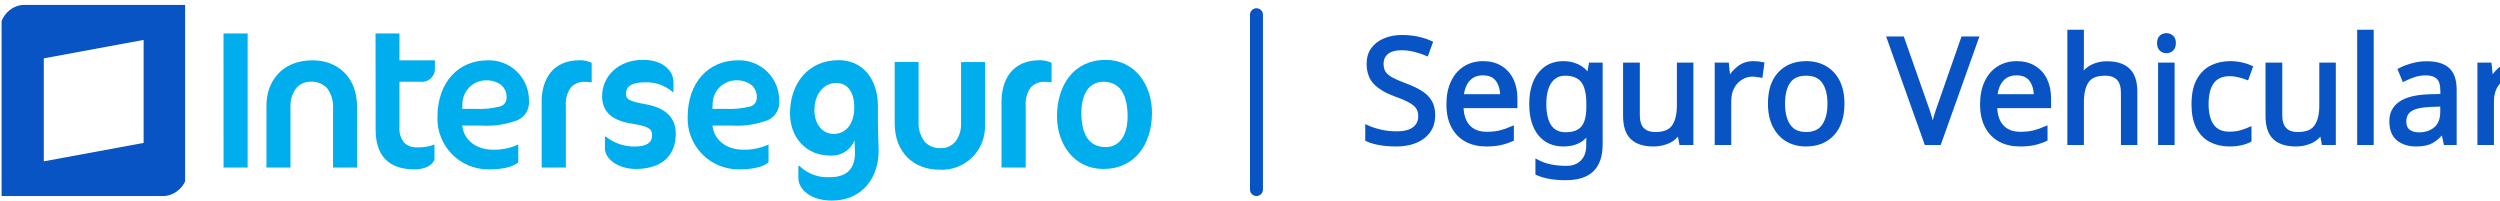
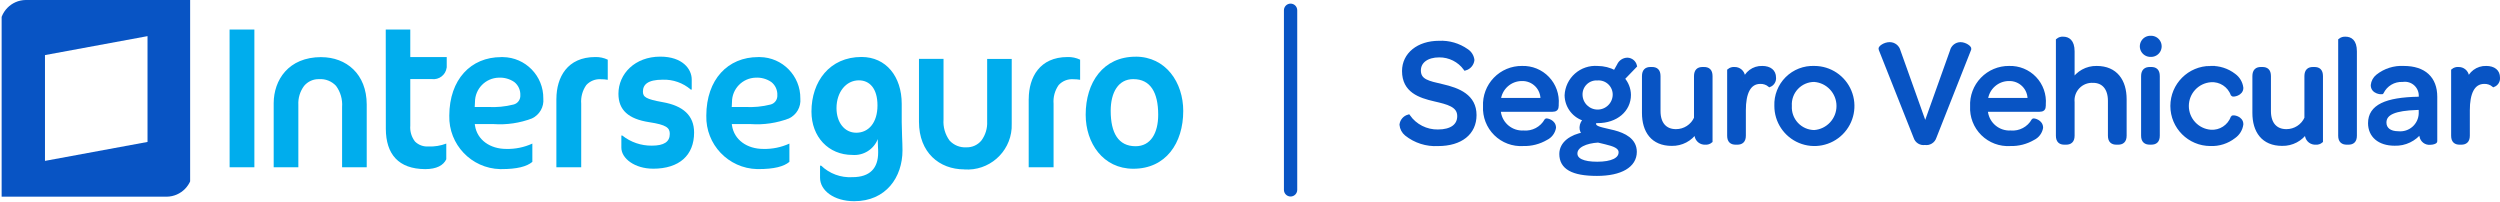
- <svg xmlns="http://www.w3.org/2000/svg" width="340.567" height="27.325" viewBox="0 0 340.567 27.325">
+ <svg xmlns="http://www.w3.org/2000/svg" width="331.566" height="26.684" viewBox="0 0 331.566 26.684">
  <defs>
-     <style>.a,.b{fill:none;}.a{clip-rule:evenodd;}.c{clip-path:url(#a);}.d{clip-path:url(#b);}.e{fill:#00aded;}.f{clip-path:url(#c);}.g{clip-path:url(#e);}.h{clip-path:url(#g);}.i{clip-path:url(#i);}.j{clip-path:url(#k);}.k{clip-path:url(#m);}.l{clip-path:url(#o);}.m{isolation:isolate;}.n{clip-path:url(#q);}.o{clip-path:url(#r);}.p{clip-path:url(#s);}.q,.s{fill:#0854c4;}.r{clip-path:url(#t);}.s{stroke:#0854c4;stroke-width:0.5px;font-size:20px;font-family:OmnesMedium, Omnes;}</style>
+     <style>.a,.u{fill:none;}.b{clip-path:url(#a);}.c{clip-path:url(#b);}.d{fill:#00aded;}.e{clip-path:url(#c);}.f{clip-path:url(#d);}.g{clip-path:url(#e);}.h{clip-path:url(#f);}.i{clip-path:url(#g);}.j{clip-path:url(#i);}.k{clip-path:url(#k);}.l{clip-path:url(#m);}.m{clip-path:url(#o);}.n{clip-path:url(#q);}.o{clip-path:url(#r);}.p{clip-path:url(#s);}.q{fill:#0854c4;}.r{clip-path:url(#t);}.s{clip-path:url(#u);}.t{isolation:isolate;}.u{stroke:#0854c4;stroke-width:0.5px;}</style>
    <clipPath id="a">
-       <path class="a" d="M633.478-917.11h-3.255l.011,13.181c.018,3.345,1.667,5.317,5.225,5.336,1.512,0,2.42-.505,2.793-1.309v-2.076a5.891,5.891,0,0,1-2.367.383,2.307,2.307,0,0,1-1.778-.65,3.043,3.043,0,0,1-.63-2.119v-6.168h2.851a1.762,1.762,0,0,0,1.983-1.582v-1.335h-4.834Zm-11.8,3.661c-4.391,0-6.3,3.072-6.317,6.087v8.519h3.271v-8.274a3.884,3.884,0,0,1,.759-2.51,2.5,2.5,0,0,1,1.995-.905,2.81,2.81,0,0,1,2.247.895,4.191,4.191,0,0,1,.8,2.788v8.007H627.7v-8.326c-.007-4.056-2.71-6.271-6.022-6.28Zm-12.161,14.606H612.8V-917.11h-3.289Zm43.336-9.068,0,9.068h3.294v-8.417a3.779,3.779,0,0,1,.671-2.479,2.4,2.4,0,0,1,1.949-.776,5.219,5.219,0,0,1,.9.074v-2.667a3.6,3.6,0,0,0-1.667-.35c-3.691.006-5.132,2.677-5.144,5.546Zm-5.69.753a11.181,11.181,0,0,1-3.39.323h-1.752l.01-.155.026-.489a3.236,3.236,0,0,1,3.152-3.244,3.361,3.361,0,0,1,2.063.578,2.119,2.119,0,0,1,.8,1.755,1.194,1.194,0,0,1-.906,1.232Zm-1.635-6.291c-4.017,0-6.864,2.962-6.877,7.764a6.919,6.919,0,0,0,6.9,7.092c2.076,0,3.365-.331,4.116-.958v-2.429a7.81,7.81,0,0,1-3.452.709c-2.149.006-3.879-1.2-4.16-3.123l-.024-.171h2.51a11.96,11.96,0,0,0,5.074-.749,2.642,2.642,0,0,0,1.506-2.641,5.431,5.431,0,0,0-5.6-5.493Z" transform="translate(-609.514 917.11)" />
+       <path class="a" d="M220.007,818.471h-3.255l.011,13.181c.018,3.345,1.667,5.317,5.225,5.336,1.512,0,2.42-.505,2.793-1.309V833.6a5.888,5.888,0,0,1-2.367.383,2.3,2.3,0,0,1-1.778-.65,3.035,3.035,0,0,1-.63-2.119v-6.168h2.851a1.762,1.762,0,0,0,1.975-1.518c0-.022.005-.043.008-.064v-1.335h-4.834Zm-11.8,3.661c-4.391,0-6.3,3.072-6.317,6.087v8.519h3.271v-8.274a3.878,3.878,0,0,1,.759-2.51,2.5,2.5,0,0,1,1.995-.9,2.81,2.81,0,0,1,2.247.895,4.194,4.194,0,0,1,.8,2.788v8.007h3.267v-8.326c-.007-4.056-2.71-6.271-6.022-6.28Zm-12.161,14.606h3.283V818.471H196.04Zm43.336-9.068v9.068h3.294v-8.417a3.773,3.773,0,0,1,.671-2.479,2.4,2.4,0,0,1,1.949-.776,5.23,5.23,0,0,1,.9.074v-2.667a3.611,3.611,0,0,0-1.667-.35c-3.691.006-5.132,2.677-5.144,5.546Zm-5.69.753a11.187,11.187,0,0,1-3.39.323H228.55l.01-.155.026-.489a3.236,3.236,0,0,1,3.152-3.244,3.357,3.357,0,0,1,2.063.578,2.119,2.119,0,0,1,.8,1.755,1.193,1.193,0,0,1-.906,1.232Zm-1.635-6.291c-4.017,0-6.864,2.962-6.877,7.764a6.919,6.919,0,0,0,6.743,7.09l.157,0c2.076,0,3.365-.331,4.116-.958V833.6a7.813,7.813,0,0,1-3.452.709c-2.149.006-3.879-1.2-4.16-3.123l-.024-.171h2.51a11.962,11.962,0,0,0,5.074-.749,2.642,2.642,0,0,0,1.506-2.641,5.431,5.431,0,0,0-5.366-5.495c-.078,0-.156,0-.234,0Z" />
    </clipPath>
    <clipPath id="b">
-       <path class="b" d="M447-140.932H1717.509V-935H447Z" transform="translate(-447 935)" />
+       <rect class="a" width="1270.509" height="794.068" transform="translate(52.658 802.687)" />
    </clipPath>
    <clipPath id="c">
-       <path class="a" d="M684.542-906.347l.012-.155.023-.489a3.237,3.237,0,0,1,3.149-3.244,3.351,3.351,0,0,1,2.066.578,2.1,2.1,0,0,1,.8,1.755,1.192,1.192,0,0,1-.9,1.232,11.176,11.176,0,0,1-3.391.323Zm7.594,1.52a2.642,2.642,0,0,0,1.507-2.641,5.431,5.431,0,0,0-5.594-5.493c-4.018,0-6.867,2.962-6.877,7.764a6.918,6.918,0,0,0,6.9,7.092c2.077,0,3.369-.331,4.12-.958v-2.429a7.822,7.822,0,0,1-3.453.709c-2.151.006-3.88-1.195-4.162-3.123l-.023-.171h2.51a11.938,11.938,0,0,0,5.072-.749Z" transform="translate(-681.172 912.96)" />
+       <path class="a" d="M262.637,828.745l.012-.155.023-.489a3.236,3.236,0,0,1,3.149-3.244,3.351,3.351,0,0,1,2.066.578,2.1,2.1,0,0,1,.8,1.755,1.194,1.194,0,0,1-.9,1.232,11.19,11.19,0,0,1-3.391.323Zm7.594,1.52a2.643,2.643,0,0,0,1.507-2.641,5.432,5.432,0,0,0-5.367-5.495c-.076,0-.152,0-.227,0-4.018,0-6.867,2.962-6.877,7.764a6.917,6.917,0,0,0,6.741,7.09l.159,0c2.077,0,3.369-.331,4.12-.958V833.6a7.833,7.833,0,0,1-3.453.709c-2.151.006-3.88-1.2-4.162-3.123l-.023-.171h2.51a11.934,11.934,0,0,0,5.072-.749Z" />
+     </clipPath>
+     <clipPath id="d">
+       <rect class="a" width="1270.509" height="794.068" transform="translate(52.657 802.687)" />
    </clipPath>
    <clipPath id="e">
-       <path class="a" d="M729.632-907.423v9.068h3.3v-8.417a3.776,3.776,0,0,1,.672-2.479,2.4,2.4,0,0,1,1.948-.776,5.184,5.184,0,0,1,.9.074v-2.667a3.6,3.6,0,0,0-1.669-.35c-3.689.006-5.13,2.677-5.145,5.546" transform="translate(-729.632 912.97)" />
+       <path class="a" d="M302.024,827.67v9.068h3.3v-8.417a3.773,3.773,0,0,1,.672-2.479,2.4,2.4,0,0,1,1.948-.776,5.134,5.134,0,0,1,.9.074v-2.667a3.594,3.594,0,0,0-1.669-.35c-3.69.006-5.13,2.677-5.145,5.546" />
+     </clipPath>
+     <clipPath id="f">
+       <rect class="a" width="1270.509" height="794.068" transform="translate(52.658 802.686)" />
    </clipPath>
    <clipPath id="g">
-       <path class="a" d="M672.553-898.17c-2.4,0-4.2-1.343-4.2-2.791v-1.609h.121a6.187,6.187,0,0,0,3.926,1.345c1.6,0,2.376-.5,2.376-1.558,0-.816-.461-1.209-2.718-1.553-2.76-.421-4.092-1.607-4.092-3.767,0-2.663,2.2-4.928,5.548-4.928,2.963,0,4.172,1.658,4.172,3.029v1.343h-.121a5.431,5.431,0,0,0-3.732-1.314c-1.99,0-2.619.655-2.619,1.579,0,.712.389,1,2.619,1.4,2.71.476,4.167,1.766,4.167,4.032,0,3-1.94,4.795-5.449,4.795" transform="translate(-667.969 913.03)" />
+       <path class="a" d="M252.2,836.93c-2.4,0-4.2-1.343-4.2-2.791V832.53h.121a6.188,6.188,0,0,0,3.926,1.345c1.6,0,2.376-.5,2.376-1.558,0-.816-.461-1.209-2.718-1.553-2.76-.421-4.092-1.607-4.092-3.767,0-2.663,2.2-4.928,5.548-4.928,2.963,0,4.172,1.658,4.172,3.029v1.343h-.121a5.428,5.428,0,0,0-3.732-1.314c-1.99,0-2.619.655-2.619,1.579,0,.712.389,1,2.619,1.4,2.71.476,4.167,1.766,4.167,4.032,0,3-1.94,4.795-5.449,4.795" />
    </clipPath>
    <clipPath id="i">
-       <path class="a" d="M700.3-906.182c0,1.863,1.049,3.248,2.619,3.248,1.639,0,2.815-1.331,2.815-3.62,0-2.235-1.032-3.328-2.471-3.328-1.688,0-2.964,1.546-2.964,3.7m8.7,3.767c.024.579.052,1.344.052,1.817,0,3.557-2.182,6.745-6.4,6.745-2.692,0-4.534-1.42-4.534-3.108v-1.608h.145a5.51,5.51,0,0,0,4.148,1.528c2.348,0,3.413-1.211,3.413-3.267,0-.208,0-.5-.023-.739,0-.208-.022-.579-.022-.709v-.341a3.332,3.332,0,0,1-3.369,2.106c-3.178,0-5.431-2.4-5.431-5.746,0-4,2.42-7.246,6.639-7.246,3.251,0,5.332,2.583,5.332,6.221v2.423c0,.475.024,1.29.049,1.924" transform="translate(-696.983 912.984)" />
+       <path class="a" d="M276.535,828.913c0,1.863,1.049,3.248,2.619,3.248,1.639,0,2.815-1.331,2.815-3.62,0-2.235-1.032-3.328-2.471-3.328-1.688,0-2.964,1.546-2.964,3.7m8.7,3.767c.024.579.052,1.344.052,1.817,0,3.557-2.182,6.745-6.4,6.745-2.692,0-4.534-1.42-4.534-3.108v-1.608h.145a5.508,5.508,0,0,0,4.148,1.528c2.348,0,3.413-1.211,3.413-3.267,0-.208,0-.5-.023-.739,0-.208-.022-.579-.022-.709V833a3.332,3.332,0,0,1-3.369,2.106c-3.178,0-5.431-2.4-5.431-5.746,0-4,2.42-7.246,6.639-7.246,3.251,0,5.332,2.583,5.332,6.221v2.423c0,.475.024,1.29.049,1.924" />
    </clipPath>
    <clipPath id="k">
-       <path class="a" d="M744.519-910.049c-1.987,0-3,1.757-3,4.2,0,2.936,1.011,4.7,3.3,4.7,2.015,0,3-1.76,3-4.176,0-2.965-1.034-4.722-3.3-4.722m.3-2.981c4.013,0,6.321,3.424,6.321,7.195,0,4.267-2.308,7.666-6.619,7.666-4.014,0-6.32-3.4-6.32-7.166,0-4.27,2.307-7.694,6.619-7.694" transform="translate(-738.201 913.03)" />
+       <path class="a" d="M315.9,825.051c-1.987,0-3,1.757-3,4.2,0,2.936,1.01,4.7,3.3,4.7,2.016,0,3-1.76,3-4.176,0-2.965-1.033-4.722-3.3-4.722m.3-2.981c4.014,0,6.321,3.424,6.321,7.2,0,4.267-2.307,7.666-6.619,7.666-4.014,0-6.32-3.4-6.32-7.166,0-4.27,2.307-7.694,6.619-7.694" />
    </clipPath>
    <clipPath id="m">
-       <path class="a" d="M719.147-898.031a5.876,5.876,0,0,0,6.294-6.109v-8.548h-3.257v8.3a3.912,3.912,0,0,1-.758,2.515,2.484,2.484,0,0,1-1.987.911,2.8,2.8,0,0,1-2.242-.9,4.219,4.219,0,0,1-.8-2.8l0-8.033h-3.256v8.357c.008,4.072,2.7,6.292,6,6.3" transform="translate(-713.144 912.689)" />
+       <path class="a" d="M293.479,837.029a5.877,5.877,0,0,0,6.284-5.438,6.008,6.008,0,0,0,.01-.671v-8.548h-3.258v8.3a3.91,3.91,0,0,1-.758,2.515,2.482,2.482,0,0,1-1.986.911,2.8,2.8,0,0,1-2.243-.9,4.216,4.216,0,0,1-.8-2.8v-8.033h-3.256v8.357c.008,4.072,2.7,6.292,6,6.3" />
    </clipPath>
    <clipPath id="o">
-       <path class="a" d="M575-921.544h25.532v26.083H575Z" transform="translate(-575 921.544)" />
+       <rect class="a" width="25.532" height="26.083" transform="translate(165.592 814.558)" />
    </clipPath>
    <clipPath id="q">
-       <rect class="b" width="25" height="27" transform="translate(0 0)" />
+       <rect class="a" width="25" height="27" transform="translate(165.809 814.416)" />
    </clipPath>
    <clipPath id="r">
-       <path class="a" d="M594.566-902.719l-13.6,2.512v-14.032l13.6-2.512Zm-16.157-18.825a3.454,3.454,0,0,0-3.409,3.5v22.584h22.118a3.457,3.457,0,0,0,3.411-3.5l0-22.581Z" transform="translate(-575 921.544)" />
+       <path class="a" d="M185.157,833.383l-13.6,2.512V821.863l13.6-2.512ZM169,814.558a3.454,3.454,0,0,0-3.409,3.5v22.586h22.117a3.458,3.458,0,0,0,3.412-3.5V814.561Z" />
    </clipPath>
    <clipPath id="s">
-       <path class="b" d="M575-894.649h25.587V-922H575Z" transform="translate(-575 922)" />
+       <rect class="a" width="25.587" height="27.351" transform="translate(165.592 814.156)" />
    </clipPath>
    <clipPath id="t">
-       <path class="a" d="M768.882-921a.882.882,0,0,1,.882.882V-896.3a.882.882,0,0,1-.882.882A.882.882,0,0,1,768-896.3v-23.822A.882.882,0,0,1,768.882-921Z" transform="translate(-768 921)" />
+       <path class="a" d="M336.757,815.038a.882.882,0,0,1,.882.882h0v23.818a.882.882,0,0,1-.882.882h0a.882.882,0,0,1-.882-.882h0V815.916A.881.881,0,0,1,336.757,815.038Z" />
+     </clipPath>
+     <clipPath id="u">
+       <rect class="a" width="1270.509" height="794.068" transform="translate(52.657 802.686)" />
    </clipPath>
  </defs>
-   <g transform="translate(0 0.24)">
-     <g class="c" transform="translate(30.451 4.315)">
-       <g class="d" transform="translate(-143.385 -15.784)">
-         <path class="e" d="M604.514-894.771h58.97V-922.11h-58.97Z" transform="translate(-465.54 933.483)" />
+   <g transform="translate(-165.592 -814.558)">
+     <g class="b">
+       <g class="c">
+         <path class="d" d="M191.631,841.4H250.6V814.06h-58.97Z" />
      </g>
    </g>
-     <g class="f" transform="translate(93.675 7.976)">
-       <g class="d" transform="translate(-206.61 -19.445)">
-         <path class="e" d="M676.172-894.282h21.294v-23.678H676.172Z" transform="translate(-473.974 932.994)" />
+     <g class="e">
+       <g class="f">
+         <path class="d" d="M254.855,841.4h21.294V817.721H254.855Z" />
      </g>
    </g>
-     <g class="g" transform="translate(136.432 7.967)">
-       <g class="d" transform="translate(-249.366 -19.437)">
-         <path class="e" d="M724.632-894.532h15.637V-917.97H724.632Z" transform="translate(-479.678 932.995)" />
+     <g class="g">
+       <g class="h">
+         <path class="d" d="M297.612,841.149h15.637V817.711H297.612Z" />
      </g>
    </g>
-     <g class="h" transform="translate(82.027 7.914)">
-       <g class="d" transform="translate(-194.961 -19.384)">
-         <path class="e" d="M662.969-894.347h18.856V-918.03H662.969Z" transform="translate(-472.42 933.003)" />
+     <g class="i">
+       <g class="h">
+         <path class="d" d="M243.206,841.342h18.857V817.659H243.206Z" />
      </g>
    </g>
-     <g class="i" transform="translate(107.626 7.955)">
-       <g class="d" transform="translate(-220.56 -19.425)">
-         <path class="e" d="M691.983-890.03h20.9v-27.954h-20.9Z" transform="translate(-475.835 932.997)" />
+     <g class="j">
+       <g class="h">
+         <path class="d" d="M268.8,845.653h20.9V817.7H268.8Z" />
      </g>
    </g>
-     <g class="j" transform="translate(143.992 7.914)">
-       <g class="d" transform="translate(-256.926 -19.384)">
-         <path class="e" d="M733.2-894.347h21.763V-918.03H733.2Z" transform="translate(-480.686 933.003)" />
+     <g class="k">
+       <g class="h">
+         <path class="d" d="M305.172,841.342h21.763V817.659H305.172Z" />
      </g>
    </g>
-     <g class="k" transform="translate(121.884 8.215)">
-       <g class="d" transform="translate(-234.818 -19.685)">
-         <path class="e" d="M708.144-894.208h21.121v-23.481H708.144Z" transform="translate(-477.737 932.962)" />
+     <g class="l">
+       <g class="h">
+         <path class="d" d="M283.065,841.44h21.12V817.959h-21.12Z" />
      </g>
    </g>
-     <g class="l" transform="translate(0 0.402)">
-       <g class="d" transform="translate(-112.934 -11.872)">
-         <g class="m" transform="translate(113.151 11.73)">
-           <g class="n" transform="translate(0 0)">
-             <g class="o" transform="translate(-0.217 0.142)">
-               <g class="p" transform="translate(0 -0.402)">
-                 <path class="q" d="M570-891.638h34.355v-34.906H570Z" transform="translate(-574.411 922.535)" />
-               </g>
+     <g class="m">
+       <g class="h">
+         <g class="n">
+           <g class="o">
+             <g class="p">
+               <path class="q" d="M161.181,845.053h34.354V810.147H161.181Z" />
            </g>
          </g>
        </g>
      </g>
    </g>
-     <g class="r" transform="translate(170.283 0.882)">
-       <g class="d" transform="translate(-283.218 -12.352)">
-         <path class="q" d="M763-891.59h10.588V-926H763Z" transform="translate(-484.194 933.941)" />
+     <g class="r">
+       <g class="s">
+         <path class="q" d="M331.463,845.037h10.588v-34.41H331.463Z" />
      </g>
    </g>
-     <g transform="translate(185.217 0.26)">
-       <text class="s" transform="translate(0 19)">
-         <tspan x="0" y="0">Seguro Vehicular</tspan>
-       </text>
+     <g class="t">
+       <g class="t">
+         <path class="q" d="M351.449,831.1a1.31,1.31,0,0,1,.94-1.1,4.7,4.7,0,0,0,3.9,1.981c1.8,0,2.82-.741,2.82-2.021,0-1.46-1.52-1.8-3.24-2.2-2-.46-4.081-1.16-4.081-3.781,0-2.2,1.9-3.761,4.661-3.761a5.856,5.856,0,0,1,3.66,1.06,1.714,1.714,0,0,1,.781,1.241,1.358,1.358,0,0,1-.96,1.14,4.245,4.245,0,0,0-3.461-1.741c-1.62,0-2.681.78-2.681,1.981,0,1.42,1.26,1.64,3.061,2.06,2.2.5,4.321,1.36,4.321,3.861,0,2.38-1.84,3.861-4.861,3.861a6.184,6.184,0,0,1-4.2-1.34A1.821,1.821,0,0,1,351.449,831.1Z" />
+         <path class="q" d="M367.449,823.554a4.481,4.481,0,0,1,4.621,4.841v.16c0,.42-.14.58-.6.58h-7.1a2.2,2.2,0,0,0,.04.36,3.126,3.126,0,0,0,3.24,2.621,3.164,3.164,0,0,0,3.021-1.6c.04-.04,1.04.139,1.04.98a1.926,1.926,0,0,1-1.06,1.4,5.693,5.693,0,0,1-3.041.78,4.783,4.783,0,0,1-5.081-5.021A4.875,4.875,0,0,1,367.449,823.554Zm-.02,1.5a3.067,3.067,0,0,0-3.04,2.74h5.761A2.642,2.642,0,0,0,367.429,825.055Z" />
+         <path class="q" d="M372.648,834.977c0-1.4,1.32-2.341,3.06-2.641a1.118,1.118,0,0,1-.379-.9,1.41,1.41,0,0,1,.54-1.04,3.349,3.349,0,0,1-2.521-3.2,3.832,3.832,0,0,1,4.121-3.64,4.848,4.848,0,0,1,2.3.58l.52-.92a1.267,1.267,0,0,1,1.14-.76,1.081,1.081,0,0,1,1.02.84l-1.64,1.7a3.271,3.271,0,0,1,.84,2.141c0,2.02-1.72,3.5-4.161,3.5h-.36a.557.557,0,0,0-.1.34c0,.62.92.679,2.6,1.1,1.361.36,2.8,1.04,2.8,2.62,0,1.821-1.86,2.941-5.041,2.941C374.148,837.637,372.648,836.776,372.648,834.977Zm7.862-.221c0-.76-.9-1.04-1.961-1.3l-1-.24c-1.64.1-3,.68-3,1.7,0,.86.981,1.341,2.881,1.341C379.37,836.257,380.51,835.717,380.51,834.756Zm-.781-7.6a2.127,2.127,0,0,0-2.28-2.179,2.1,2.1,0,0,0-2.22,2.179,2.251,2.251,0,0,0,4.5,0Z" />
+         <path class="q" d="M392.47,824.654v8.622a.959.959,0,0,1-.7.22,1.12,1.12,0,0,1-1.18-.9,2.748,2.748,0,0,1-.08-.62,3.737,3.737,0,0,1-3.2,1.68c-2.54,0-3.7-1.72-3.7-4.121v-4.881c0-.72.361-.96.861-.96h.22c.52,0,.88.22.88.96v4.641c0,1.66.84,2.641,2.3,2.641a2.889,2.889,0,0,0,2.64-1.7v-5.581c0-.72.36-.96.86-.96h.22C392.11,823.694,392.47,823.914,392.47,824.654Z" />
+         <path class="q" d="M400.89,824.834a.982.982,0,0,1-.6,1.02,1.868,1.868,0,0,0-1.221-.419c-1.56,0-2.18,1.52-2.18,3.74v3.381c0,.72-.38.94-.881.94h-.219c-.52,0-.881-.22-.881-.94v-8.642a.985.985,0,0,1,.72-.22,1.133,1.133,0,0,1,1.161.96,3.587,3.587,0,0,1,.08.72,2.435,2.435,0,0,1,2.44-1.82C400.31,823.554,400.89,824.034,400.89,824.834Z" />
+         <path class="q" d="M406.229,823.554a5.061,5.061,0,1,1-5.061,5.041A4.859,4.859,0,0,1,406.229,823.554Zm-.02,1.62a3.232,3.232,0,0,0-3.221,3.421,3.268,3.268,0,0,0,3.221,3.461,3.45,3.45,0,0,0,0-6.882Z" />
+         <path class="q" d="M419.628,832.756l-4.64-11.7c-.08-.181.56-.66,1.22-.66a1.224,1.224,0,0,1,1.2.939l3.521,9.862,3.521-9.862a1.2,1.2,0,0,1,1.14-.939c.64,0,1.26.479,1.2.66l-4.621,11.7a1.142,1.142,0,0,1-1.28.78A1.127,1.127,0,0,1,419.628,832.756Z" />
+         <path class="q" d="M432.049,823.554a4.481,4.481,0,0,1,4.621,4.841v.16c0,.42-.14.58-.6.58h-7.1a2.2,2.2,0,0,0,.04.36,3.128,3.128,0,0,0,3.241,2.621,3.165,3.165,0,0,0,3.021-1.6c.04-.04,1.04.139,1.04.98a1.926,1.926,0,0,1-1.06,1.4,5.7,5.7,0,0,1-3.041.78,4.783,4.783,0,0,1-5.081-5.021A4.875,4.875,0,0,1,432.049,823.554Zm-.02,1.5a3.068,3.068,0,0,0-3.041,2.74h5.762A2.644,2.644,0,0,0,432.029,825.055Z" />
+         <path class="q" d="M447.39,827.715v4.841c0,.72-.38.94-.88.94h-.22c-.52,0-.881-.22-.881-.94v-4.621c0-1.661-.84-2.641-2.22-2.641a2.576,2.576,0,0,0-2.7,2.821v4.441c0,.72-.38.94-.88.94h-.22c-.52,0-.88-.22-.88-.94V819.894a.977.977,0,0,1,.72-.221c.6,0,1.26.32,1.26,1.7v3.941a3.615,3.615,0,0,1,3.181-1.76C446.209,823.554,447.39,825.314,447.39,827.715Z" />
+         <path class="q" d="M450.848,819.553a1.151,1.151,0,1,1-.02,2.3,1.151,1.151,0,1,1,.02-2.3Zm-1.04,5.1c0-.72.379-.96.9-.96h.2c.52,0,.88.22.88.96v7.9c0,.72-.36.94-.88.94h-.2c-.521,0-.9-.22-.9-.94Z" />
+         <path class="q" d="M458.749,823.554a4.809,4.809,0,0,1,3.14,1,2.4,2.4,0,0,1,.981,1.661c0,.819-1.121.979-1.181.88a2.852,2.852,0,0,0-2.9-1.881,3.41,3.41,0,0,0,0,6.8,2.872,2.872,0,0,0,2.9-1.88c.06-.1,1.181.04,1.181.9a2.365,2.365,0,0,1-1,1.641,4.749,4.749,0,0,1-3.12,1,5.061,5.061,0,0,1,0-10.122Z" />
+         <path class="q" d="M473.429,824.654v8.622a.959.959,0,0,1-.7.22,1.121,1.121,0,0,1-1.181-.9,2.748,2.748,0,0,1-.08-.62,3.737,3.737,0,0,1-3.2,1.68c-2.541,0-3.7-1.72-3.7-4.121v-4.881c0-.72.36-.96.86-.96h.22c.52,0,.88.22.88.96v4.641c0,1.66.841,2.641,2.3,2.641a2.889,2.889,0,0,0,2.64-1.7v-5.581c0-.72.361-.96.861-.96h.22C473.069,823.694,473.429,823.914,473.429,824.654Z" />
+         <path class="q" d="M475.947,832.556V819.894a1.022,1.022,0,0,1,.72-.221c.621,0,1.261.32,1.261,1.7v11.183c0,.72-.361.94-.881.94h-.2C476.327,833.5,475.947,833.276,475.947,832.556Z" />
+         <path class="q" d="M486.368,827.635h.26v-.2a2.092,2.092,0,0,0-2.38-2.261,2.908,2.908,0,0,0-2.761,1.64c0,.021-1.22,0-1.22-.96a1.749,1.749,0,0,1,.66-1.2,5.11,5.11,0,0,1,3.461-1.1c2.72,0,4.2,1.4,4.2,3.841v5.9c0,.1-.359.22-.719.22a1.073,1.073,0,0,1-1.141-.88,2.982,2.982,0,0,1-.08-.66,4.16,4.16,0,0,1-3.461,1.66c-2.06,0-3.28-1.1-3.28-2.74C479.907,828.675,482.027,827.715,486.368,827.635Zm.26,1.24-.54.021c-2.8.1-4.241.62-4.241,1.919,0,.861.68,1.4,1.82,1.4a2.7,2.7,0,0,0,2.961-2.6Z" />
+         <path class="q" d="M496.908,824.834a.982.982,0,0,1-.6,1.02,1.863,1.863,0,0,0-1.22-.419c-1.561,0-2.181,1.52-2.181,3.74v3.381c0,.72-.38.94-.88.94h-.22c-.52,0-.88-.22-.88-.94v-8.642a.983.983,0,0,1,.72-.22,1.132,1.132,0,0,1,1.16.96,3.59,3.59,0,0,1,.08.72,2.436,2.436,0,0,1,2.441-1.82C496.328,823.554,496.908,824.034,496.908,824.834Z" />
+       </g>
+       <g class="t">
+         <path class="u" d="M351.449,831.1a1.31,1.31,0,0,1,.94-1.1,4.7,4.7,0,0,0,3.9,1.981c1.8,0,2.82-.741,2.82-2.021,0-1.46-1.52-1.8-3.24-2.2-2-.46-4.081-1.16-4.081-3.781,0-2.2,1.9-3.761,4.661-3.761a5.856,5.856,0,0,1,3.66,1.06,1.714,1.714,0,0,1,.781,1.241,1.358,1.358,0,0,1-.96,1.14,4.245,4.245,0,0,0-3.461-1.741c-1.62,0-2.681.78-2.681,1.981,0,1.42,1.26,1.64,3.061,2.06,2.2.5,4.321,1.36,4.321,3.861,0,2.38-1.84,3.861-4.861,3.861a6.184,6.184,0,0,1-4.2-1.34A1.821,1.821,0,0,1,351.449,831.1Z" />
+         <path class="u" d="M367.449,823.554a4.481,4.481,0,0,1,4.621,4.841v.16c0,.42-.14.58-.6.58h-7.1a2.2,2.2,0,0,0,.04.36,3.126,3.126,0,0,0,3.24,2.621,3.164,3.164,0,0,0,3.021-1.6c.04-.04,1.04.139,1.04.98a1.926,1.926,0,0,1-1.06,1.4,5.693,5.693,0,0,1-3.041.78,4.783,4.783,0,0,1-5.081-5.021A4.875,4.875,0,0,1,367.449,823.554Zm-.02,1.5a3.067,3.067,0,0,0-3.04,2.74h5.761A2.642,2.642,0,0,0,367.429,825.055Z" />
+         <path class="u" d="M372.648,834.977c0-1.4,1.32-2.341,3.06-2.641a1.118,1.118,0,0,1-.379-.9,1.41,1.41,0,0,1,.54-1.04,3.349,3.349,0,0,1-2.521-3.2,3.832,3.832,0,0,1,4.121-3.64,4.848,4.848,0,0,1,2.3.58l.52-.92a1.267,1.267,0,0,1,1.14-.76,1.081,1.081,0,0,1,1.02.84l-1.64,1.7a3.271,3.271,0,0,1,.84,2.141c0,2.02-1.72,3.5-4.161,3.5h-.36a.557.557,0,0,0-.1.34c0,.62.92.679,2.6,1.1,1.361.36,2.8,1.04,2.8,2.62,0,1.821-1.86,2.941-5.041,2.941C374.148,837.637,372.648,836.776,372.648,834.977Zm7.862-.221c0-.76-.9-1.04-1.961-1.3l-1-.24c-1.64.1-3,.68-3,1.7,0,.86.981,1.341,2.881,1.341C379.37,836.257,380.51,835.717,380.51,834.756Zm-.781-7.6a2.127,2.127,0,0,0-2.28-2.179,2.1,2.1,0,0,0-2.22,2.179,2.251,2.251,0,0,0,4.5,0Z" />
+         <path class="u" d="M392.47,824.654v8.622a.959.959,0,0,1-.7.22,1.12,1.12,0,0,1-1.18-.9,2.748,2.748,0,0,1-.08-.62,3.737,3.737,0,0,1-3.2,1.68c-2.54,0-3.7-1.72-3.7-4.121v-4.881c0-.72.361-.96.861-.96h.22c.52,0,.88.22.88.96v4.641c0,1.66.84,2.641,2.3,2.641a2.889,2.889,0,0,0,2.64-1.7v-5.581c0-.72.36-.96.86-.96h.22C392.11,823.694,392.47,823.914,392.47,824.654Z" />
+         <path class="u" d="M400.89,824.834a.982.982,0,0,1-.6,1.02,1.868,1.868,0,0,0-1.221-.419c-1.56,0-2.18,1.52-2.18,3.74v3.381c0,.72-.38.94-.881.94h-.219c-.52,0-.881-.22-.881-.94v-8.642a.985.985,0,0,1,.72-.22,1.133,1.133,0,0,1,1.161.96,3.587,3.587,0,0,1,.08.72,2.435,2.435,0,0,1,2.44-1.82C400.31,823.554,400.89,824.034,400.89,824.834Z" />
+         <path class="u" d="M406.229,823.554a5.061,5.061,0,1,1-5.061,5.041A4.859,4.859,0,0,1,406.229,823.554Zm-.02,1.62a3.232,3.232,0,0,0-3.221,3.421,3.268,3.268,0,0,0,3.221,3.461,3.45,3.45,0,0,0,0-6.882Z" />
+         <path class="u" d="M419.628,832.756l-4.64-11.7c-.08-.181.56-.66,1.22-.66a1.224,1.224,0,0,1,1.2.939l3.521,9.862,3.521-9.862a1.2,1.2,0,0,1,1.14-.939c.64,0,1.26.479,1.2.66l-4.621,11.7a1.142,1.142,0,0,1-1.28.78A1.127,1.127,0,0,1,419.628,832.756Z" />
+         <path class="u" d="M432.049,823.554a4.481,4.481,0,0,1,4.621,4.841v.16c0,.42-.14.58-.6.58h-7.1a2.2,2.2,0,0,0,.04.36,3.128,3.128,0,0,0,3.241,2.621,3.165,3.165,0,0,0,3.021-1.6c.04-.04,1.04.139,1.04.98a1.926,1.926,0,0,1-1.06,1.4,5.7,5.7,0,0,1-3.041.78,4.783,4.783,0,0,1-5.081-5.021A4.875,4.875,0,0,1,432.049,823.554Zm-.02,1.5a3.068,3.068,0,0,0-3.041,2.74h5.762A2.644,2.644,0,0,0,432.029,825.055Z" />
+         <path class="u" d="M447.39,827.715v4.841c0,.72-.38.94-.88.94h-.22c-.52,0-.881-.22-.881-.94v-4.621c0-1.661-.84-2.641-2.22-2.641a2.576,2.576,0,0,0-2.7,2.821v4.441c0,.72-.38.94-.88.94h-.22c-.52,0-.88-.22-.88-.94V819.894a.977.977,0,0,1,.72-.221c.6,0,1.26.32,1.26,1.7v3.941a3.615,3.615,0,0,1,3.181-1.76C446.209,823.554,447.39,825.314,447.39,827.715Z" />
+         <path class="u" d="M450.848,819.553a1.151,1.151,0,1,1-.02,2.3,1.151,1.151,0,1,1,.02-2.3Zm-1.04,5.1c0-.72.379-.96.9-.96h.2c.52,0,.88.22.88.96v7.9c0,.72-.36.94-.88.94h-.2c-.521,0-.9-.22-.9-.94Z" />
+         <path class="u" d="M458.749,823.554a4.809,4.809,0,0,1,3.14,1,2.4,2.4,0,0,1,.981,1.661c0,.819-1.121.979-1.181.88a2.852,2.852,0,0,0-2.9-1.881,3.41,3.41,0,0,0,0,6.8,2.872,2.872,0,0,0,2.9-1.88c.06-.1,1.181.04,1.181.9a2.365,2.365,0,0,1-1,1.641,4.749,4.749,0,0,1-3.12,1,5.061,5.061,0,0,1,0-10.122Z" />
+         <path class="u" d="M473.429,824.654v8.622a.959.959,0,0,1-.7.22,1.121,1.121,0,0,1-1.181-.9,2.748,2.748,0,0,1-.08-.62,3.737,3.737,0,0,1-3.2,1.68c-2.541,0-3.7-1.72-3.7-4.121v-4.881c0-.72.36-.96.86-.96h.22c.52,0,.88.22.88.96v4.641c0,1.66.841,2.641,2.3,2.641a2.889,2.889,0,0,0,2.64-1.7v-5.581c0-.72.361-.96.861-.96h.22C473.069,823.694,473.429,823.914,473.429,824.654Z" />
+         <path class="u" d="M475.947,832.556V819.894a1.022,1.022,0,0,1,.72-.221c.621,0,1.261.32,1.261,1.7v11.183c0,.72-.361.94-.881.94h-.2C476.327,833.5,475.947,833.276,475.947,832.556Z" />
+         <path class="u" d="M486.368,827.635h.26v-.2a2.092,2.092,0,0,0-2.38-2.261,2.908,2.908,0,0,0-2.761,1.64c0,.021-1.22,0-1.22-.96a1.749,1.749,0,0,1,.66-1.2,5.11,5.11,0,0,1,3.461-1.1c2.72,0,4.2,1.4,4.2,3.841v5.9c0,.1-.359.22-.719.22a1.073,1.073,0,0,1-1.141-.88,2.982,2.982,0,0,1-.08-.66,4.16,4.16,0,0,1-3.461,1.66c-2.06,0-3.28-1.1-3.28-2.74C479.907,828.675,482.027,827.715,486.368,827.635Zm.26,1.24-.54.021c-2.8.1-4.241.62-4.241,1.919,0,.861.68,1.4,1.82,1.4a2.7,2.7,0,0,0,2.961-2.6Z" />
+         <path class="u" d="M496.908,824.834a.982.982,0,0,1-.6,1.02,1.863,1.863,0,0,0-1.22-.419c-1.561,0-2.181,1.52-2.181,3.74v3.381c0,.72-.38.94-.88.94h-.22c-.52,0-.88-.22-.88-.94v-8.642a.983.983,0,0,1,.72-.22,1.132,1.132,0,0,1,1.16.96,3.59,3.59,0,0,1,.08.72,2.436,2.436,0,0,1,2.441-1.82C496.328,823.554,496.908,824.034,496.908,824.834Z" />
+       </g>
    </g>
  </g>
</svg>
